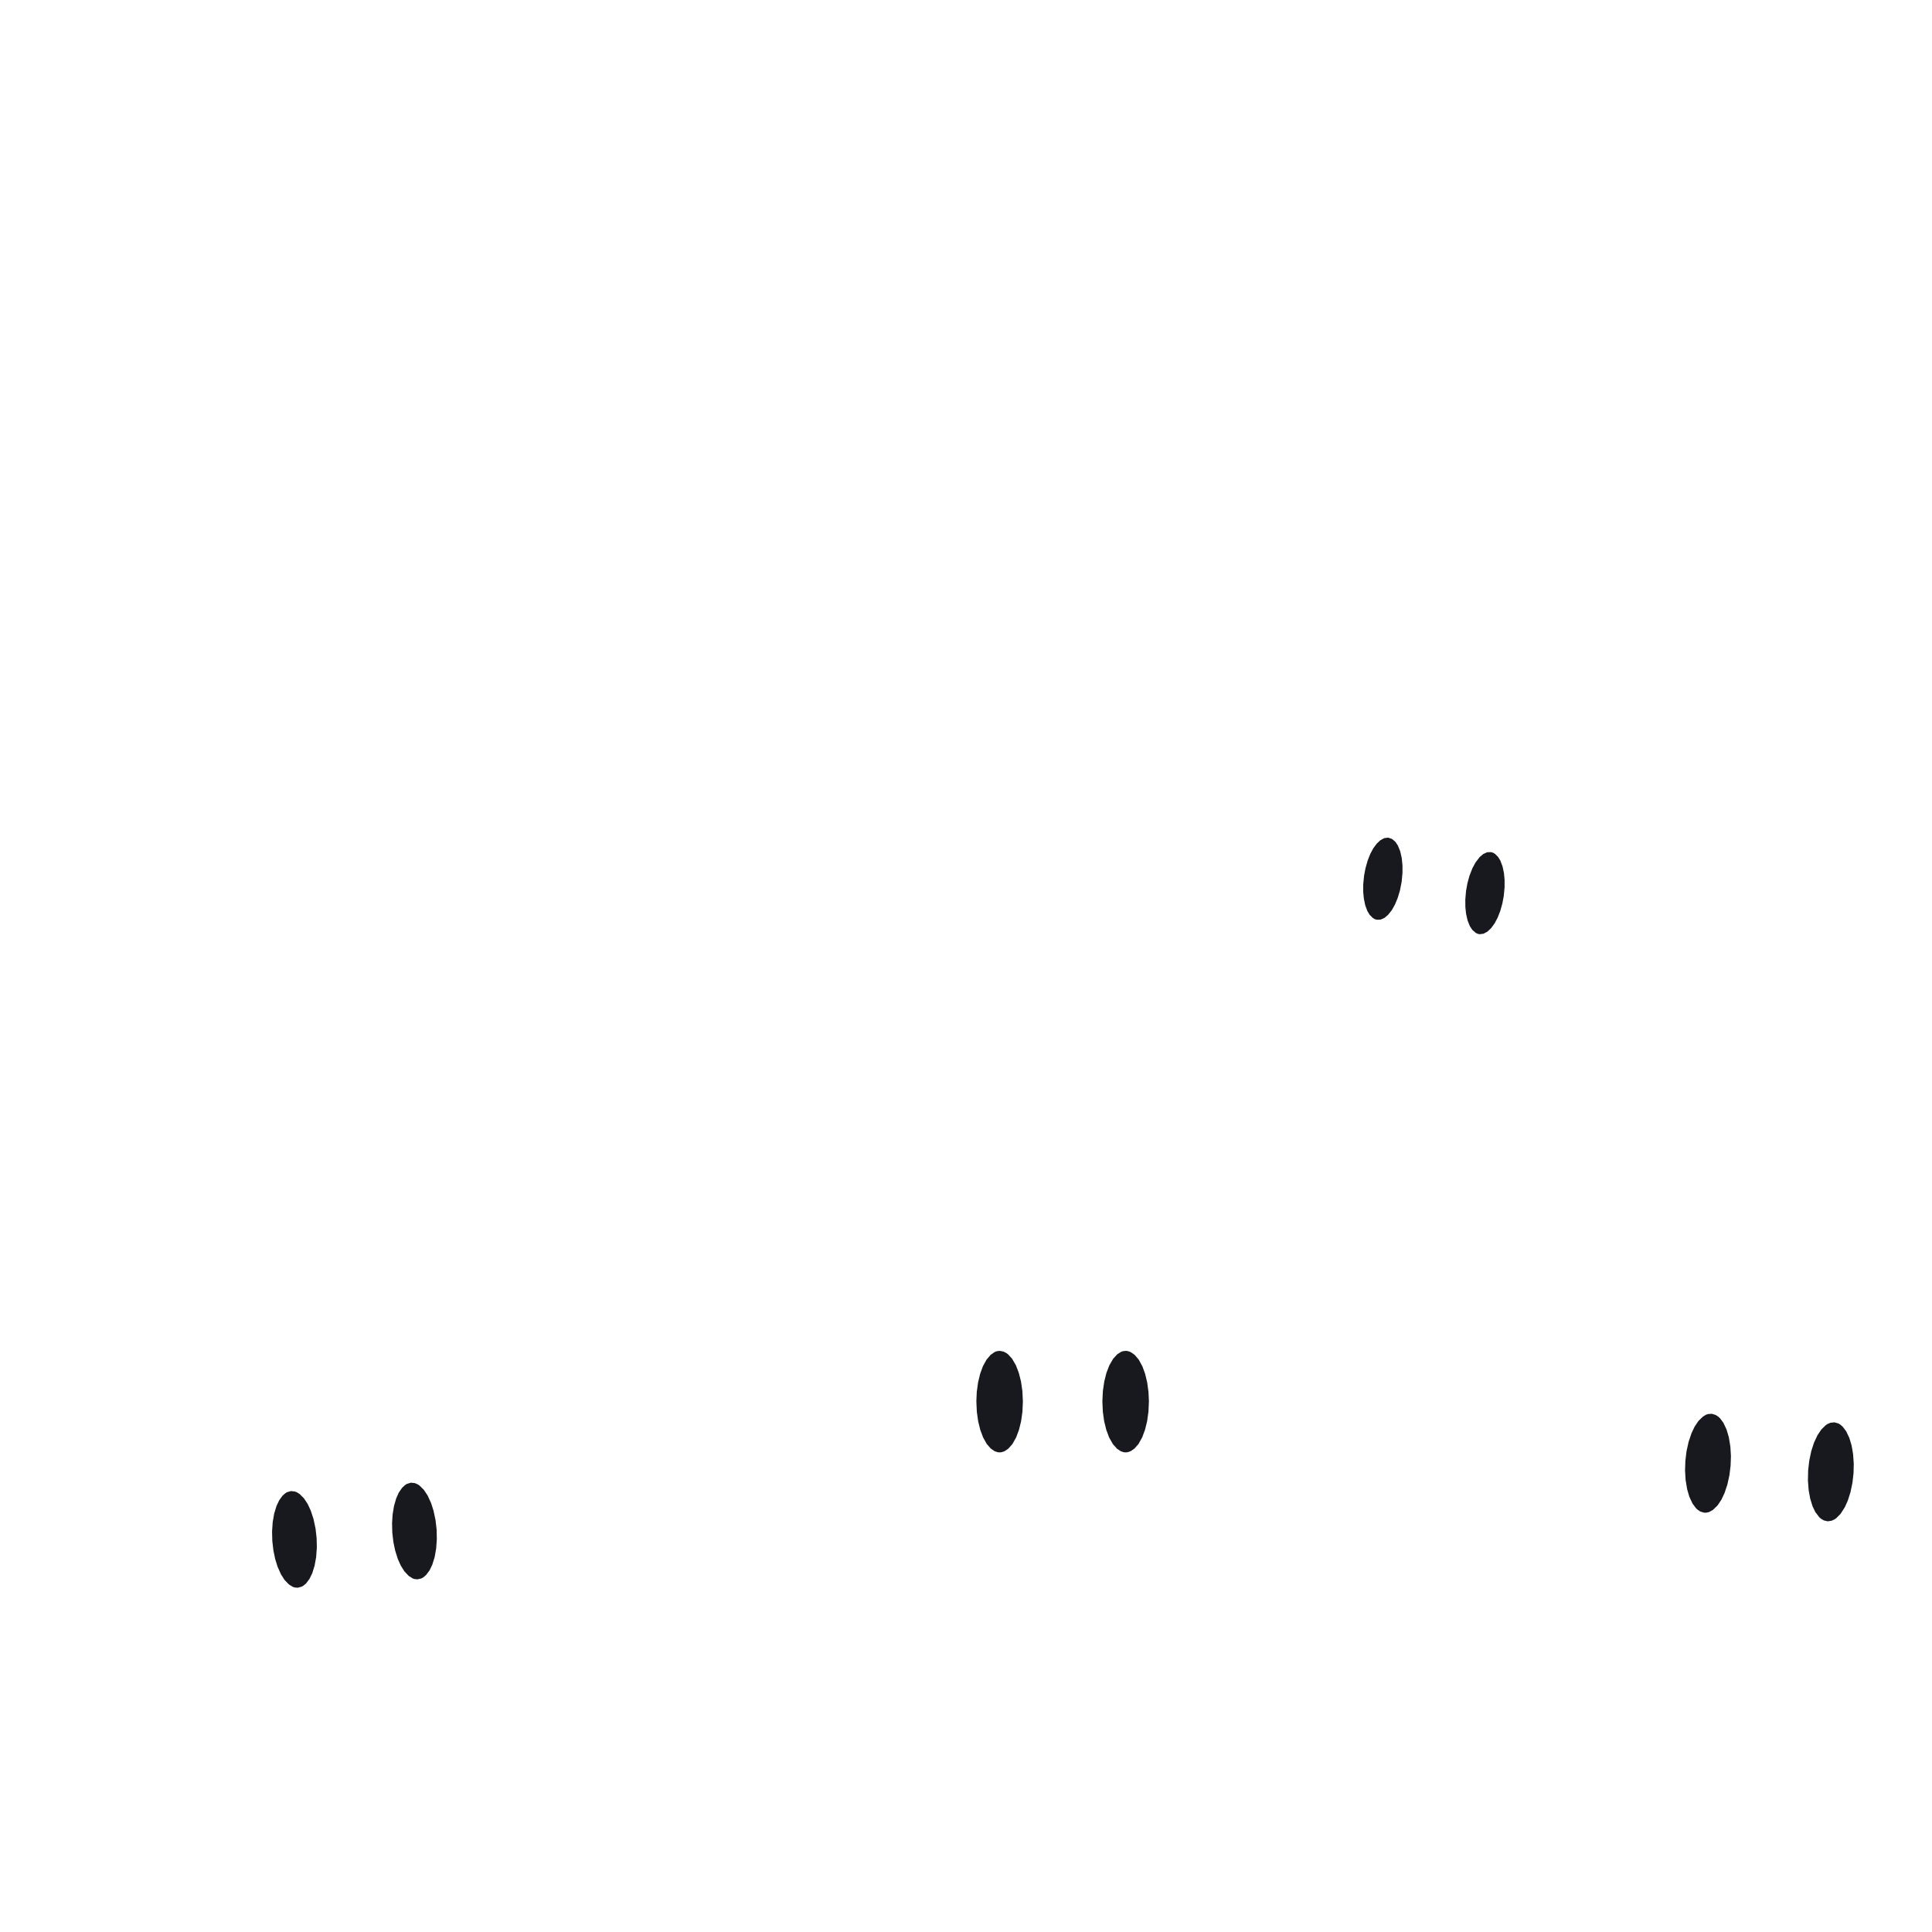
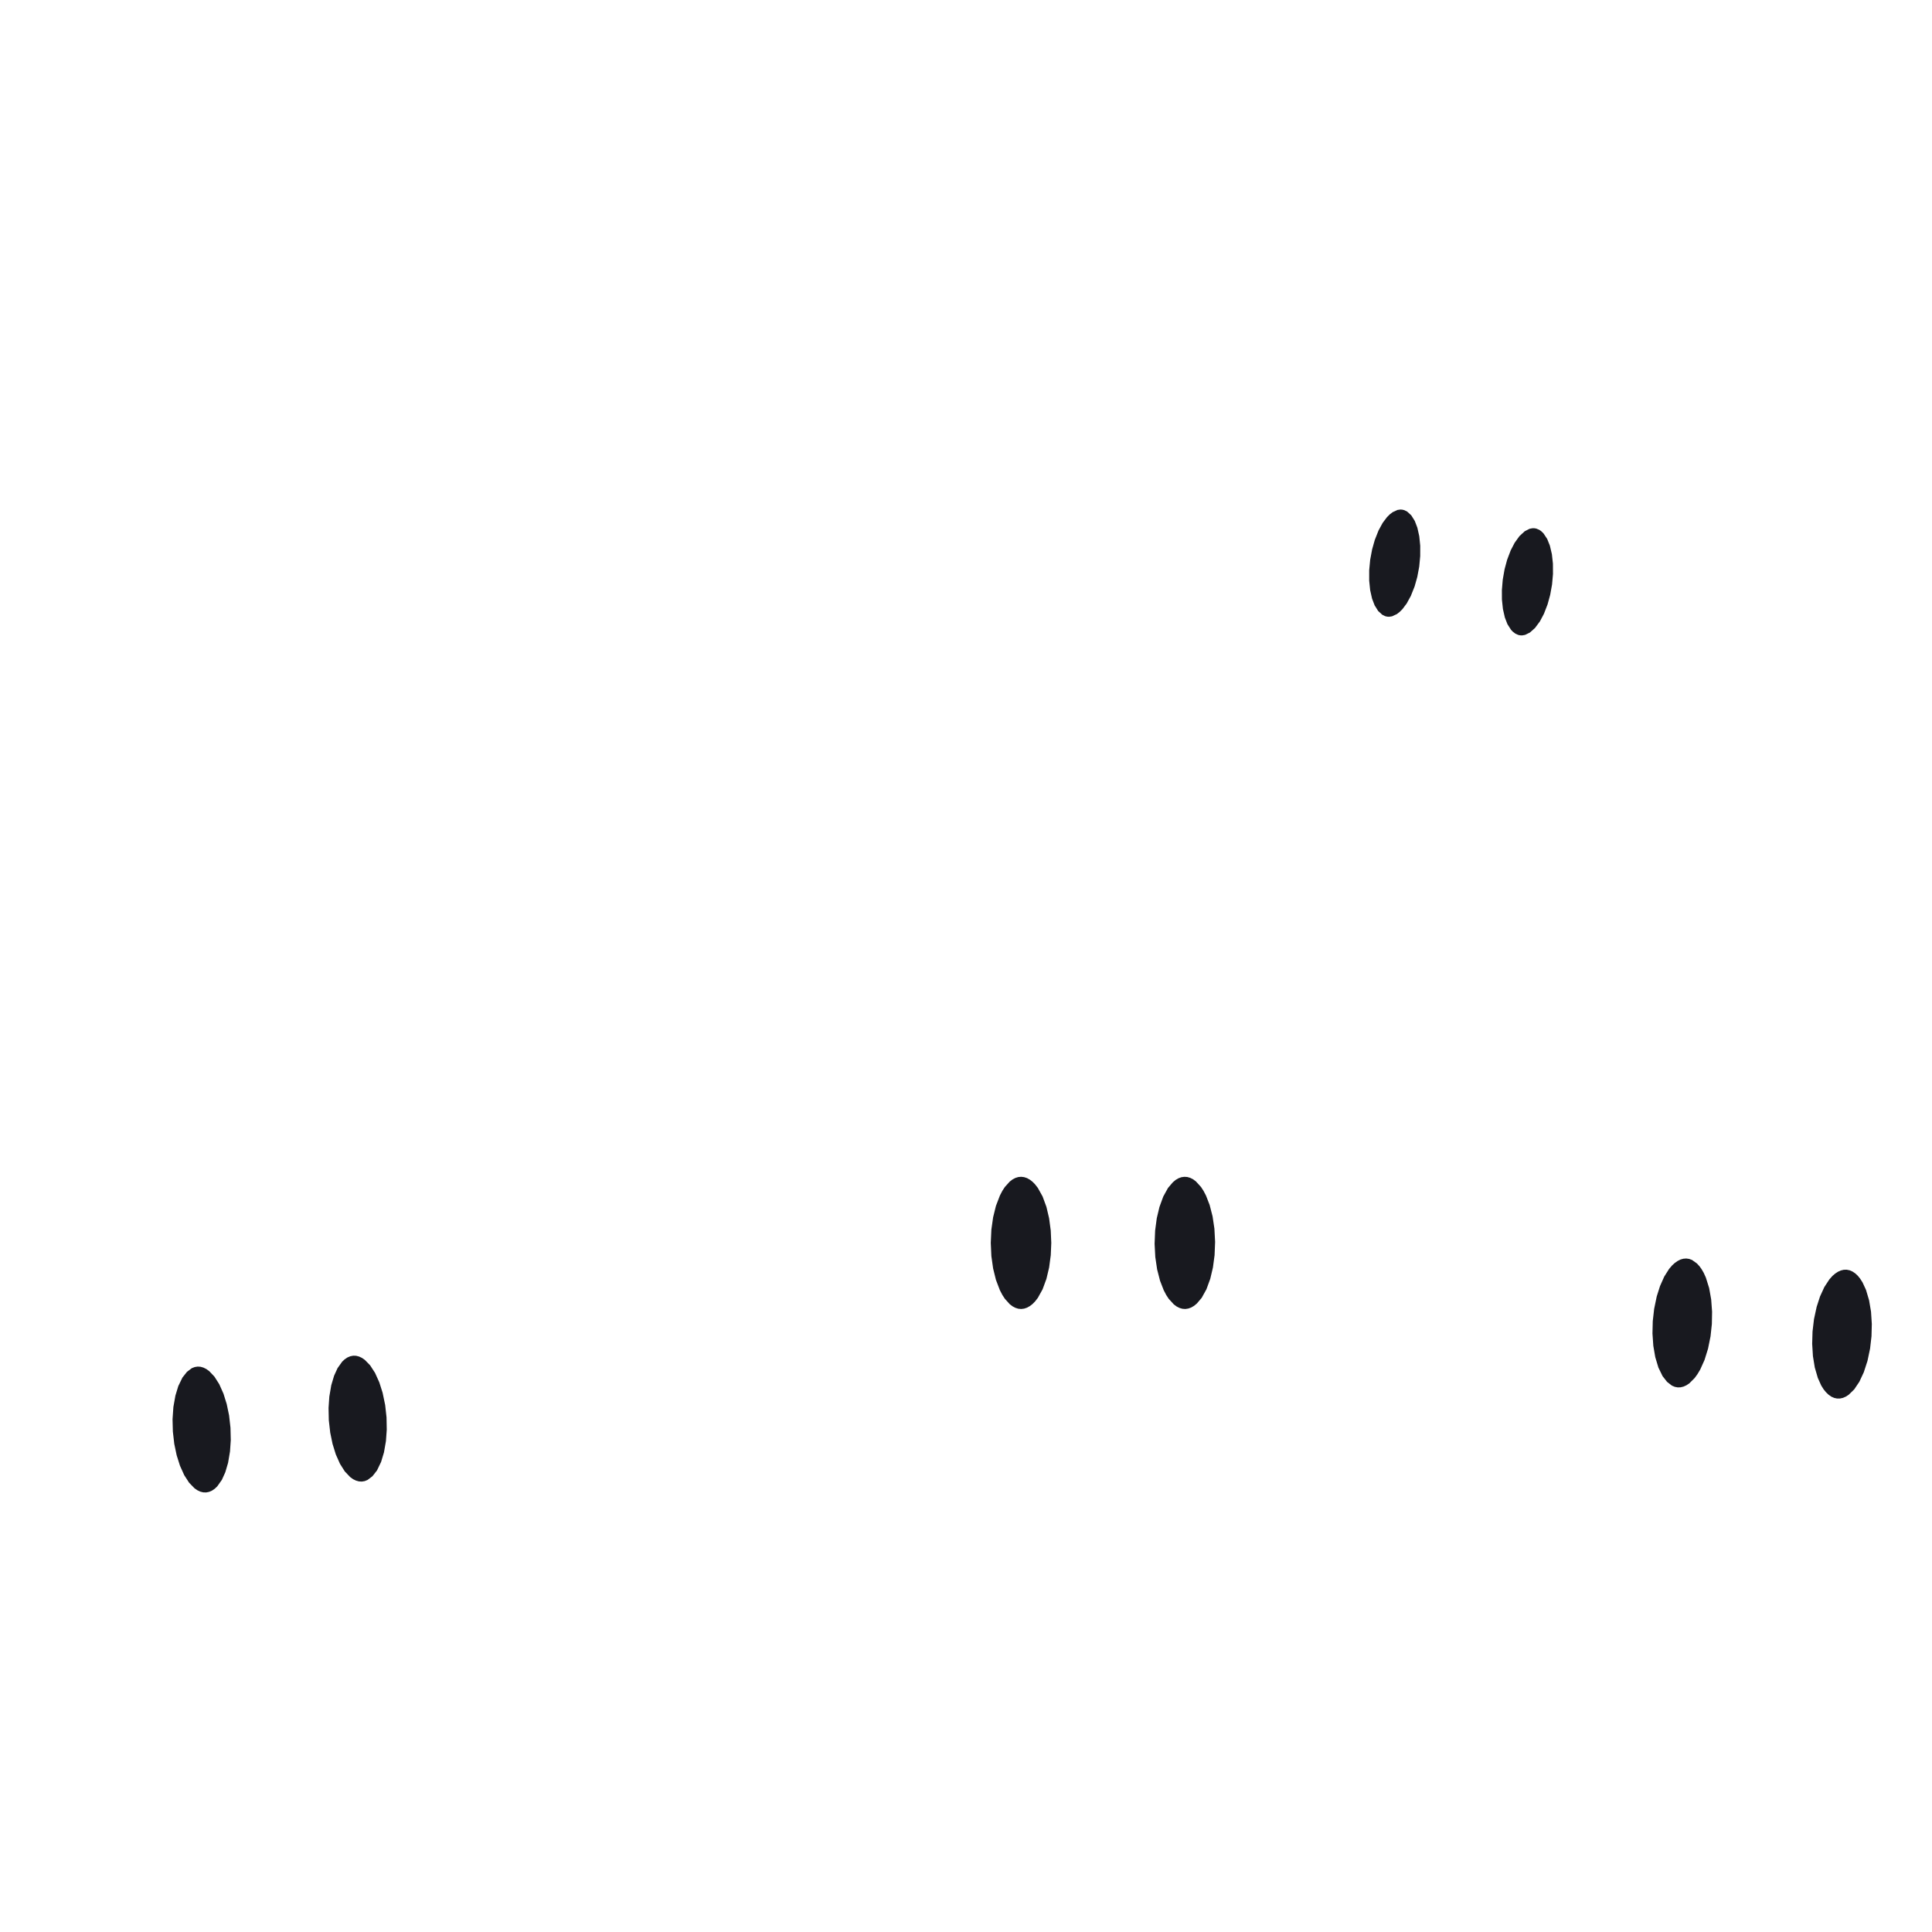
<svg xmlns="http://www.w3.org/2000/svg" viewBox="0 0 1024 1024" width="1024" height="1024">
-   <path d="M790.29,451.64 L788.22,451.71 L786.18,452.64 L784.29,454.22 L782.05,457.13 L780.42,460.16 L778.85,464.17 L777.75,468.20 L777.03,472.22 L776.64,476.75 L776.67,480.76 L777.04,484.29 L777.84,487.83 L779.04,490.86 L780.35,492.84 L782.16,494.44 L783.19,494.93 L784.24,495.15 L786.31,494.89 L788.38,493.77 L790.35,491.91 L792.21,489.36 L793.80,486.34 L795.17,482.84 L796.30,478.81 L797.04,474.79 L797.46,470.26 L797.46,466.24 L797.12,462.72 L796.37,459.20 L795.23,456.16 L794.01,454.17 L792.34,452.53 L791.34,451.96Z M735.76,443.96 L733.66,444.24 L731.62,445.34 L729.73,447.11 L727.88,449.61 L726.25,452.65 L724.87,456.17 L723.73,460.19 L722.97,464.21 L722.54,468.74 L722.53,472.76 L722.87,476.29 L723.60,479.81 L724.72,482.84 L725.93,484.87 L727.67,486.59 L728.69,487.18 L729.71,487.48 L731.81,487.40 L733.84,486.47 L735.76,484.83 L737.71,482.36 L739.38,479.38 L740.85,475.83 L742.04,471.80 L742.91,467.28 L743.34,462.75 L743.35,458.75 L742.94,454.71 L742.13,451.18 L740.88,448.11 L739.58,446.17 L737.83,444.67Z M154.23,790.30 L152.16,790.88 L151.17,791.49 L149.78,792.71 L148,795.14 L146.56,798.18 L145.33,802.20 L144.54,806.73 L144.20,811.75 L144.33,816.78 L144.91,821.78 L145.85,826.30 L147.09,830.31 L148.89,834.37 L150.80,837.38 L153.11,839.78 L155.16,841.05 L156.20,841.39 L157.75,841.53 L159.86,840.98 L160.85,840.41 L162.24,839.24 L164.02,836.87 L165.50,833.85 L166.75,829.80 L167.57,825.29 L167.93,820.25 L167.82,815.24 L167.25,810.21 L166.19,805.19 L164.72,800.68 L163.08,797.15 L161.10,794.14 L158.85,791.89 L157.35,790.94 L156.32,790.54Z M217.73,785.86 L215.63,786.51 L214.59,787.19 L213.12,788.57 L211.34,791.15 L210,794.16 L208.83,798.21 L208.09,802.72 L207.80,807.24 L207.92,812.27 L208.50,817.29 L209.44,821.81 L210.87,826.34 L212.44,829.83 L214.34,832.85 L216.62,835.26 L218.66,836.56 L219.69,836.91 L221.25,837.08 L223.36,836.59 L224.37,836.02 L225.81,834.81 L227.68,832.33 L229.12,829.34 L230.37,825.31 L231.17,820.79 L231.53,815.76 L231.42,810.74 L230.84,805.71 L229.78,800.69 L228.49,796.66 L226.65,792.65 L224.66,789.65 L222.36,787.37 L221.35,786.70 L219.82,786.06Z M972.27,753.87 L970.18,754.09 L968.67,754.73 L967.66,755.40 L965.35,757.66 L963.32,760.67 L961.45,764.66 L959.99,769.20 L958.94,774.21 L958.36,779.22 L958.24,784.76 L958.62,789.78 L959.44,794.31 L960.69,798.36 L962.12,801.36 L964.29,804.21 L965.19,804.98 L966.67,805.85 L968.73,806.33 L970.82,806.01 L972.35,805.30 L973.34,804.60 L975.55,802.36 L977.80,798.85 L979.38,795.33 L980.81,790.82 L981.85,785.79 L982.42,780.76 L982.53,775.74 L982.18,770.72 L981.40,766.18 L980.21,762.18 L978.53,758.63 L976.71,756.22 L975.34,755.03 L974.35,754.45Z M907.27,749.33 L905.20,749.50 L904.16,749.87 L902.62,750.80 L900.23,753.11 L898.19,756.14 L896.52,759.66 L895,764.18 L893.89,769.21 L893.28,774.23 L893.11,779.25 L893.39,784.28 L894.22,789.31 L895.39,793.33 L897.03,796.84 L898.83,799.30 L899.72,800.15 L901.17,801.12 L903.22,801.75 L904.28,801.76 L905.81,801.43 L907.89,800.29 L910.35,797.90 L912.37,794.89 L914.04,791.34 L915.55,786.81 L916.65,781.79 L917.26,776.77 L917.43,771.75 L917.13,766.72 L916.30,761.69 L915.11,757.67 L913.46,754.16 L911.69,751.75 L910.82,750.93 L909.38,749.98Z M596.75,715.98 L595.20,716.15 L594.18,716.51 L592.17,717.80 L589.99,720.17 L587.97,723.66 L586.42,727.69 L585.29,732.20 L584.55,737.23 L584.28,742.75 L584.53,748.27 L585.23,753.29 L586.35,757.83 L587.84,761.84 L589.84,765.39 L592.07,767.88 L594.16,769.25 L595.71,769.73 L596.75,769.79 L597.78,769.68 L599.33,769.13 L601.34,767.72 L603.41,765.36 L605.37,761.87 L606.88,757.81 L607.99,753.30 L608.70,748.27 L608.95,742.75 L608.72,737.73 L608.03,732.70 L606.95,728.19 L605.49,724.18 L603.56,720.64 L601.42,718.13 L599.36,716.66 L597.80,716.11Z M529.75,715.98 L528.19,716.21 L527.16,716.62 L525.08,718.08 L522.90,720.61 L520.95,724.15 L519.49,728.17 L518.40,732.71 L517.71,737.73 L517.49,742.75 L517.74,748.27 L518.44,753.28 L519.55,757.81 L521.05,761.84 L523.02,765.36 L525.13,767.76 L527.16,769.15 L528.72,769.69 L529.75,769.79 L530.79,769.71 L532.33,769.23 L534.40,767.85 L536.59,765.39 L538.59,761.84 L540.09,757.81 L541.20,753.30 L541.91,748.26 L542.15,742.75 L541.88,737.23 L541.15,732.21 L540,727.67 L538.47,723.68 L536.42,720.13 L534.33,717.86 L533.34,717.11 L531.81,716.34Z" fill="#18191F" fill-rule="evenodd" />
+   <path d="M813.26,279.98 L812.24,279.97 L810.67,280.28 L808.13,281.58 L805.34,284.15 L802.81,287.66 L800.72,291.67 L798.82,296.66 L797.46,301.70 L796.49,307.22 L796.03,312.74 L796.05,317.76 L796.58,322.79 L797.61,327.31 L798.98,330.84 L800.88,333.81 L801.72,334.72 L803.17,335.83 L804.71,336.53 L805.72,336.74 L806.78,336.78 L808.33,336.50 L810.89,335.25 L813.58,332.85 L816.19,329.34 L818.31,325.34 L820.25,320.32 L821.63,315.29 L822.62,309.78 L823.11,304.26 L823.08,298.73 L822.53,293.72 L821.46,289.18 L820.05,285.67 L818.09,282.71 L816.79,281.46 L815.83,280.82 L814.29,280.17Z M743.29,270.14 L742.25,270.06 L740.71,270.28 L738.15,271.45 L736.59,272.64 L735.14,274.09 L732.85,277.13 L730.66,281.14 L728.67,286.17 L727.25,291.20 L726.22,296.72 L725.70,302.24 L725.70,307.76 L726.21,312.79 L727.23,317.32 L728.59,320.86 L730.46,323.85 L732.66,325.85 L734.19,326.59 L735.21,326.83 L736.25,326.90 L737.81,326.66 L740.35,325.49 L741.87,324.31 L743.31,322.87 L745.57,319.87 L747.78,315.83 L749.78,310.81 L751.19,305.80 L752.22,300.29 L752.74,294.76 L752.75,289.24 L752.24,284.22 L751.23,279.69 L749.87,276.12 L748.02,273.16 L745.84,271.15 L744.32,270.40Z M104.74,724.32 L103.18,724.57 L101.64,725.18 L99.10,727.10 L96.70,730.13 L94.50,734.66 L92.97,739.70 L91.90,745.72 L91.45,752.24 L91.62,758.76 L92.37,765.29 L93.63,771.30 L95.38,776.84 L97.65,781.88 L100.24,785.88 L103.09,788.81 L104.64,789.88 L106.18,790.60 L107.71,790.98 L109.26,791.03 L110.83,790.72 L112.38,790.05 L113.85,789.04 L115.16,787.79 L117.59,784.36 L119.42,780.31 L120.89,775.31 L121.91,769.28 L122.32,763.25 L122.16,756.73 L121.42,750.21 L120.17,744.20 L118.45,738.68 L116.21,733.65 L113.66,729.65 L110.89,726.72 L109.34,725.61 L107.81,724.85 L106.28,724.41Z M187.25,718.54 L185.69,718.84 L184.14,719.49 L182.66,720.48 L181.35,721.72 L178.91,725.14 L177.07,729.18 L175.58,734.19 L174.55,740.23 L174.14,746.25 L174.28,752.77 L175.02,759.30 L176.26,765.30 L177.98,770.85 L180.20,775.85 L182.74,779.87 L185.59,782.87 L187.15,784 L188.67,784.74 L190.22,785.17 L191.78,785.26 L193.30,785.01 L194.82,784.40 L197.42,782.42 L199.81,779.37 L201.99,774.84 L203.51,769.80 L204.56,763.78 L204.99,757.76 L204.87,751.24 L204.15,744.71 L202.79,738.18 L201.04,732.67 L198.78,727.66 L196.17,723.64 L193.35,720.76 L191.84,719.71 L190.32,719 L188.78,718.60Z M978.76,672.97 L977.21,673.01 L975.67,673.38 L974.15,674.06 L972.65,675.05 L971.25,676.25 L969.59,678.12 L966.94,682.16 L964.64,687.18 L962.86,692.68 L961.45,699.21 L960.68,705.73 L960.49,712.25 L960.89,718.78 L961.87,724.79 L963.49,730.35 L965.29,734.35 L966.56,736.38 L967.76,737.86 L969.16,739.21 L970.67,740.27 L972.19,740.93 L973.72,741.25 L975.29,741.23 L976.82,740.89 L978.32,740.24 L979.86,739.24 L982.78,736.39 L985.50,732.35 L987.85,727.32 L989.80,721.32 L991.18,714.78 L991.93,708.26 L992.10,701.74 L991.68,695.22 L990.66,689.20 L989.02,683.67 L987.17,679.67 L985.85,677.62 L984.68,676.19 L983.36,674.95 L981.88,673.95 L980.33,673.28Z M893.75,667.03 L892.21,667.15 L890.69,667.58 L889.14,668.36 L887.65,669.41 L886.25,670.69 L884.62,672.60 L882.08,676.62 L879.84,681.65 L878.09,687.19 L876.74,693.71 L876,700.23 L875.84,706.76 L876.29,713.28 L877.32,719.30 L878.99,724.85 L881.19,729.37 L883.58,732.42 L886.16,734.42 L887.70,735.06 L889.23,735.35 L890.78,735.30 L892.31,734.92 L893.85,734.22 L895.38,733.20 L898.20,730.38 L899.66,728.38 L901.15,725.89 L903.43,720.82 L905.30,714.82 L906.62,708.28 L907.32,701.76 L907.44,695.25 L906.96,688.73 L905.88,682.69 L904.15,677.17 L903.03,674.68 L901.87,672.67 L900.76,671.13 L899.37,669.63 L896.82,667.81 L895.30,667.25Z M627.74,623.73 L626.19,623.94 L624.67,624.48 L623.14,625.37 L621.63,626.63 L619.07,629.63 L616.56,634.17 L614.54,639.69 L613.11,645.70 L612.24,652.23 L611.96,659.25 L612.33,666.28 L613.30,672.80 L614.85,678.83 L616.79,683.83 L618.10,686.34 L619.43,688.38 L622.12,691.33 L623.66,692.48 L625.17,693.24 L626.72,693.68 L628.26,693.79 L629.80,693.56 L631.33,693.02 L632.86,692.13 L634.37,690.88 L636.93,687.87 L639.44,683.33 L641.46,677.81 L642.88,671.80 L643.75,665.27 L644.03,658.25 L643.66,651.22 L642.69,644.70 L641.14,638.67 L639.20,633.67 L637.87,631.14 L636.56,629.13 L633.87,626.18 L632.34,625.03 L630.84,624.28 L629.29,623.83Z M541.25,623.72 L539.71,623.86 L538.18,624.33 L536.67,625.13 L535.16,626.28 L532.59,629.14 L531.28,631.14 L529.96,633.68 L527.86,639.17 L526.37,645.21 L525.45,651.72 L525.13,658.75 L525.45,665.78 L526.37,672.29 L527.86,678.33 L529.95,683.82 L531.28,686.36 L532.59,688.37 L535.15,691.22 L536.67,692.38 L538.18,693.17 L539.71,693.65 L541.25,693.79 L542.81,693.60 L544.36,693.08 L545.91,692.21 L547.31,691.11 L548.60,689.80 L550.09,687.88 L552.60,683.34 L554.63,677.82 L556.06,671.79 L556.93,665.26 L557.20,658.75 L556.92,652.24 L556.05,645.71 L554.63,639.68 L552.60,634.16 L550.08,629.62 L548.56,627.67 L547.27,626.36 L545.91,625.30 L544.36,624.42 L542.81,623.91Z" fill="#18191F" fill-rule="evenodd" />
</svg>
